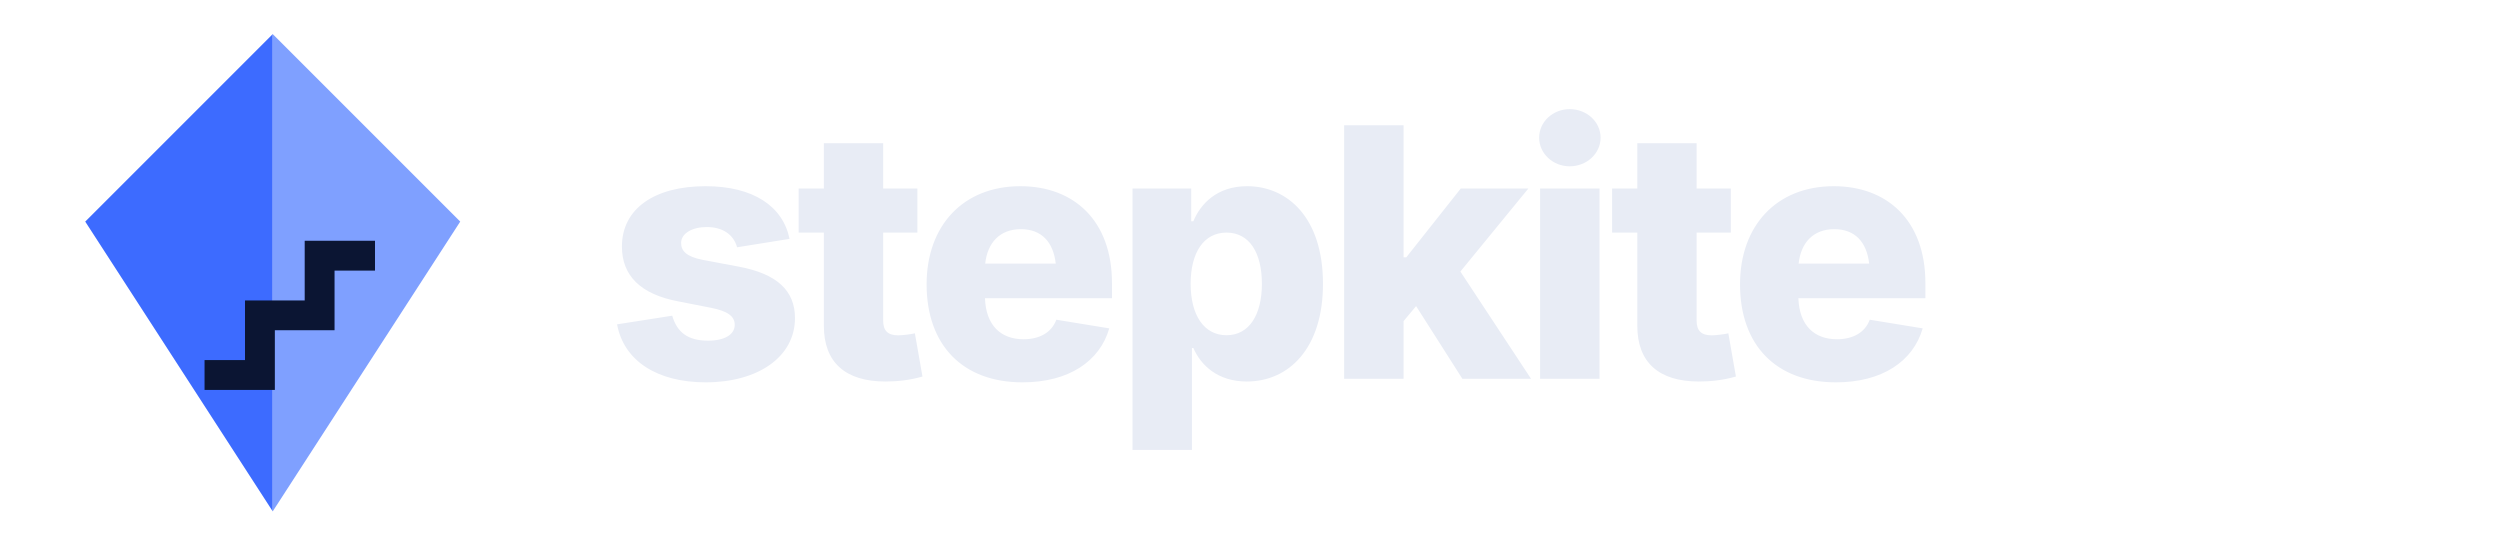
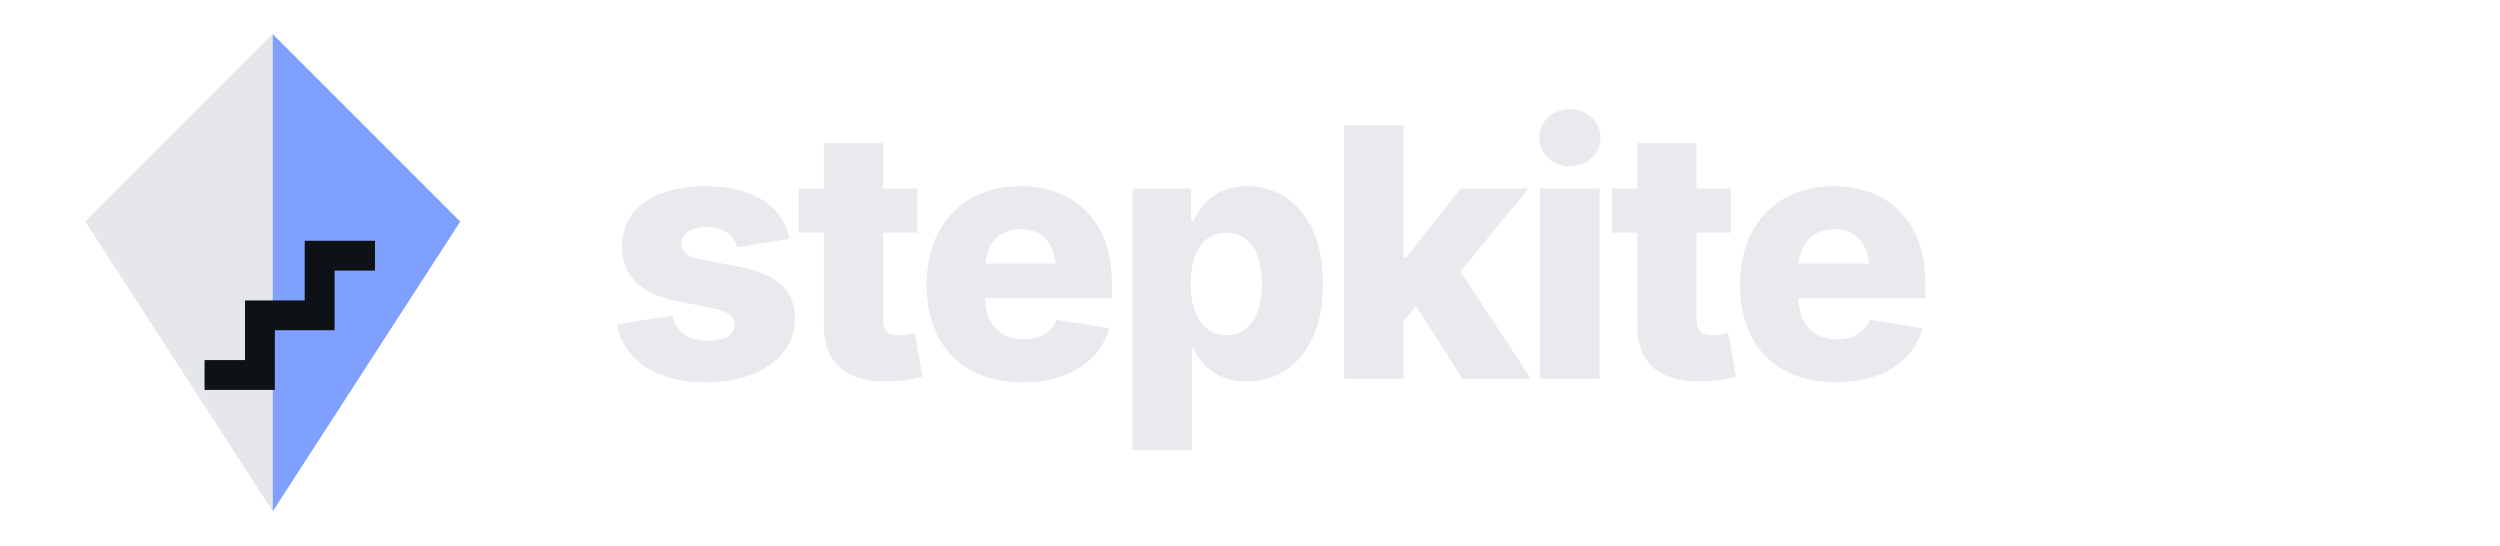
<svg xmlns="http://www.w3.org/2000/svg" viewBox="0 0 330 72" role="img" aria-label="Stepkite">
-   <polygon points="36,4.5 11.25,29.25 36,67.5" fill="#3D6BFF" />
+   <polygon points="36,4.5 11.25,29.25 36,67.5" fill="#E5E7EB" />
  <polygon points="36,4.5 60.75,29.25 36,67.5" fill="#7FA0FF" />
-   <polygon points="27,47.53 32.34,47.53 32.34,39.66 40.22,39.66 40.22,31.78 49.5,31.78 49.5,35.72 44.16,35.72 44.16,43.59 36.28,43.59 36.28,51.47 27,51.47" fill="#0B1533" />
-   <text x="80" y="50" font-family="'Plus Jakarta Sans', Inter, system-ui, sans-serif" font-weight="800" font-size="46" letter-spacing="-1.4" fill="#E8ECF5">stepkite</text>
+   <polygon points="27,47.53 32.34,47.53 32.34,39.66 40.22,39.66 40.22,31.78 49.5,31.78 49.5,35.72 44.16,35.72 44.16,43.59 36.28,43.59 36.28,51.47 27,51.47" fill="#0E1116" />
+   <text x="80" y="50" font-family="'Plus Jakarta Sans', Inter, system-ui, sans-serif" font-weight="800" font-size="46" letter-spacing="-1.4" fill="#E8EAED">stepkite</text>
</svg>
